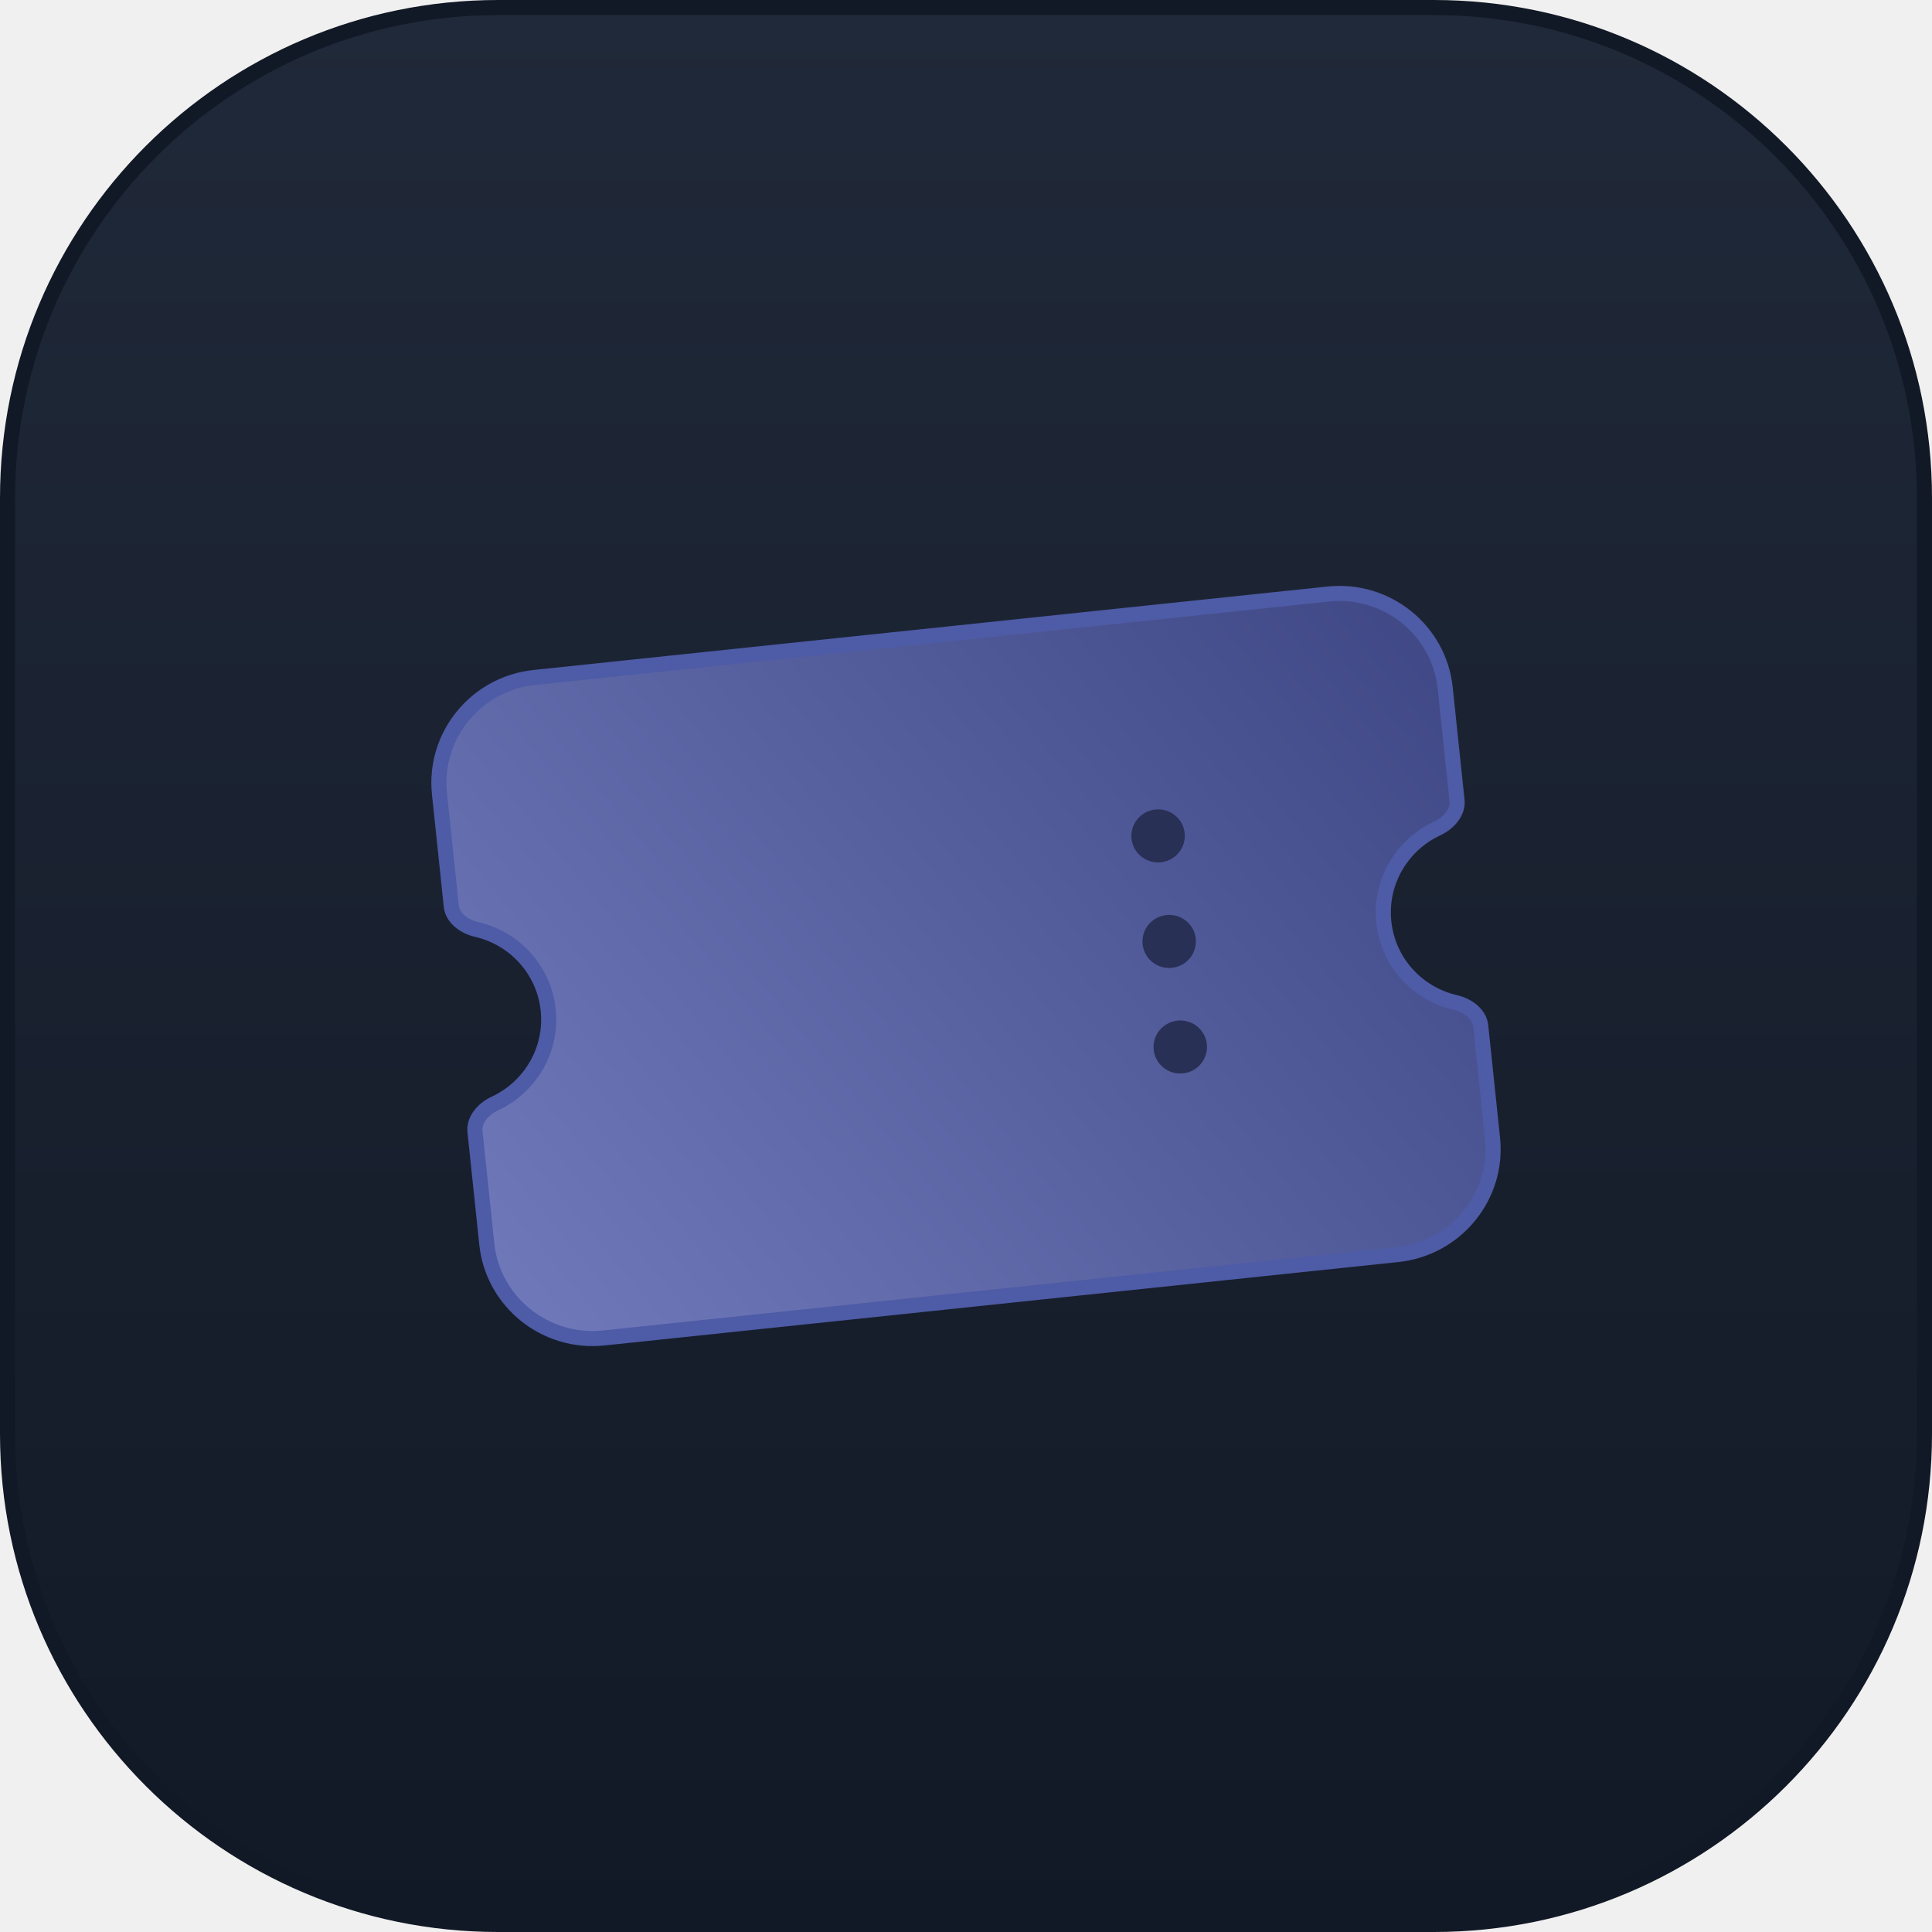
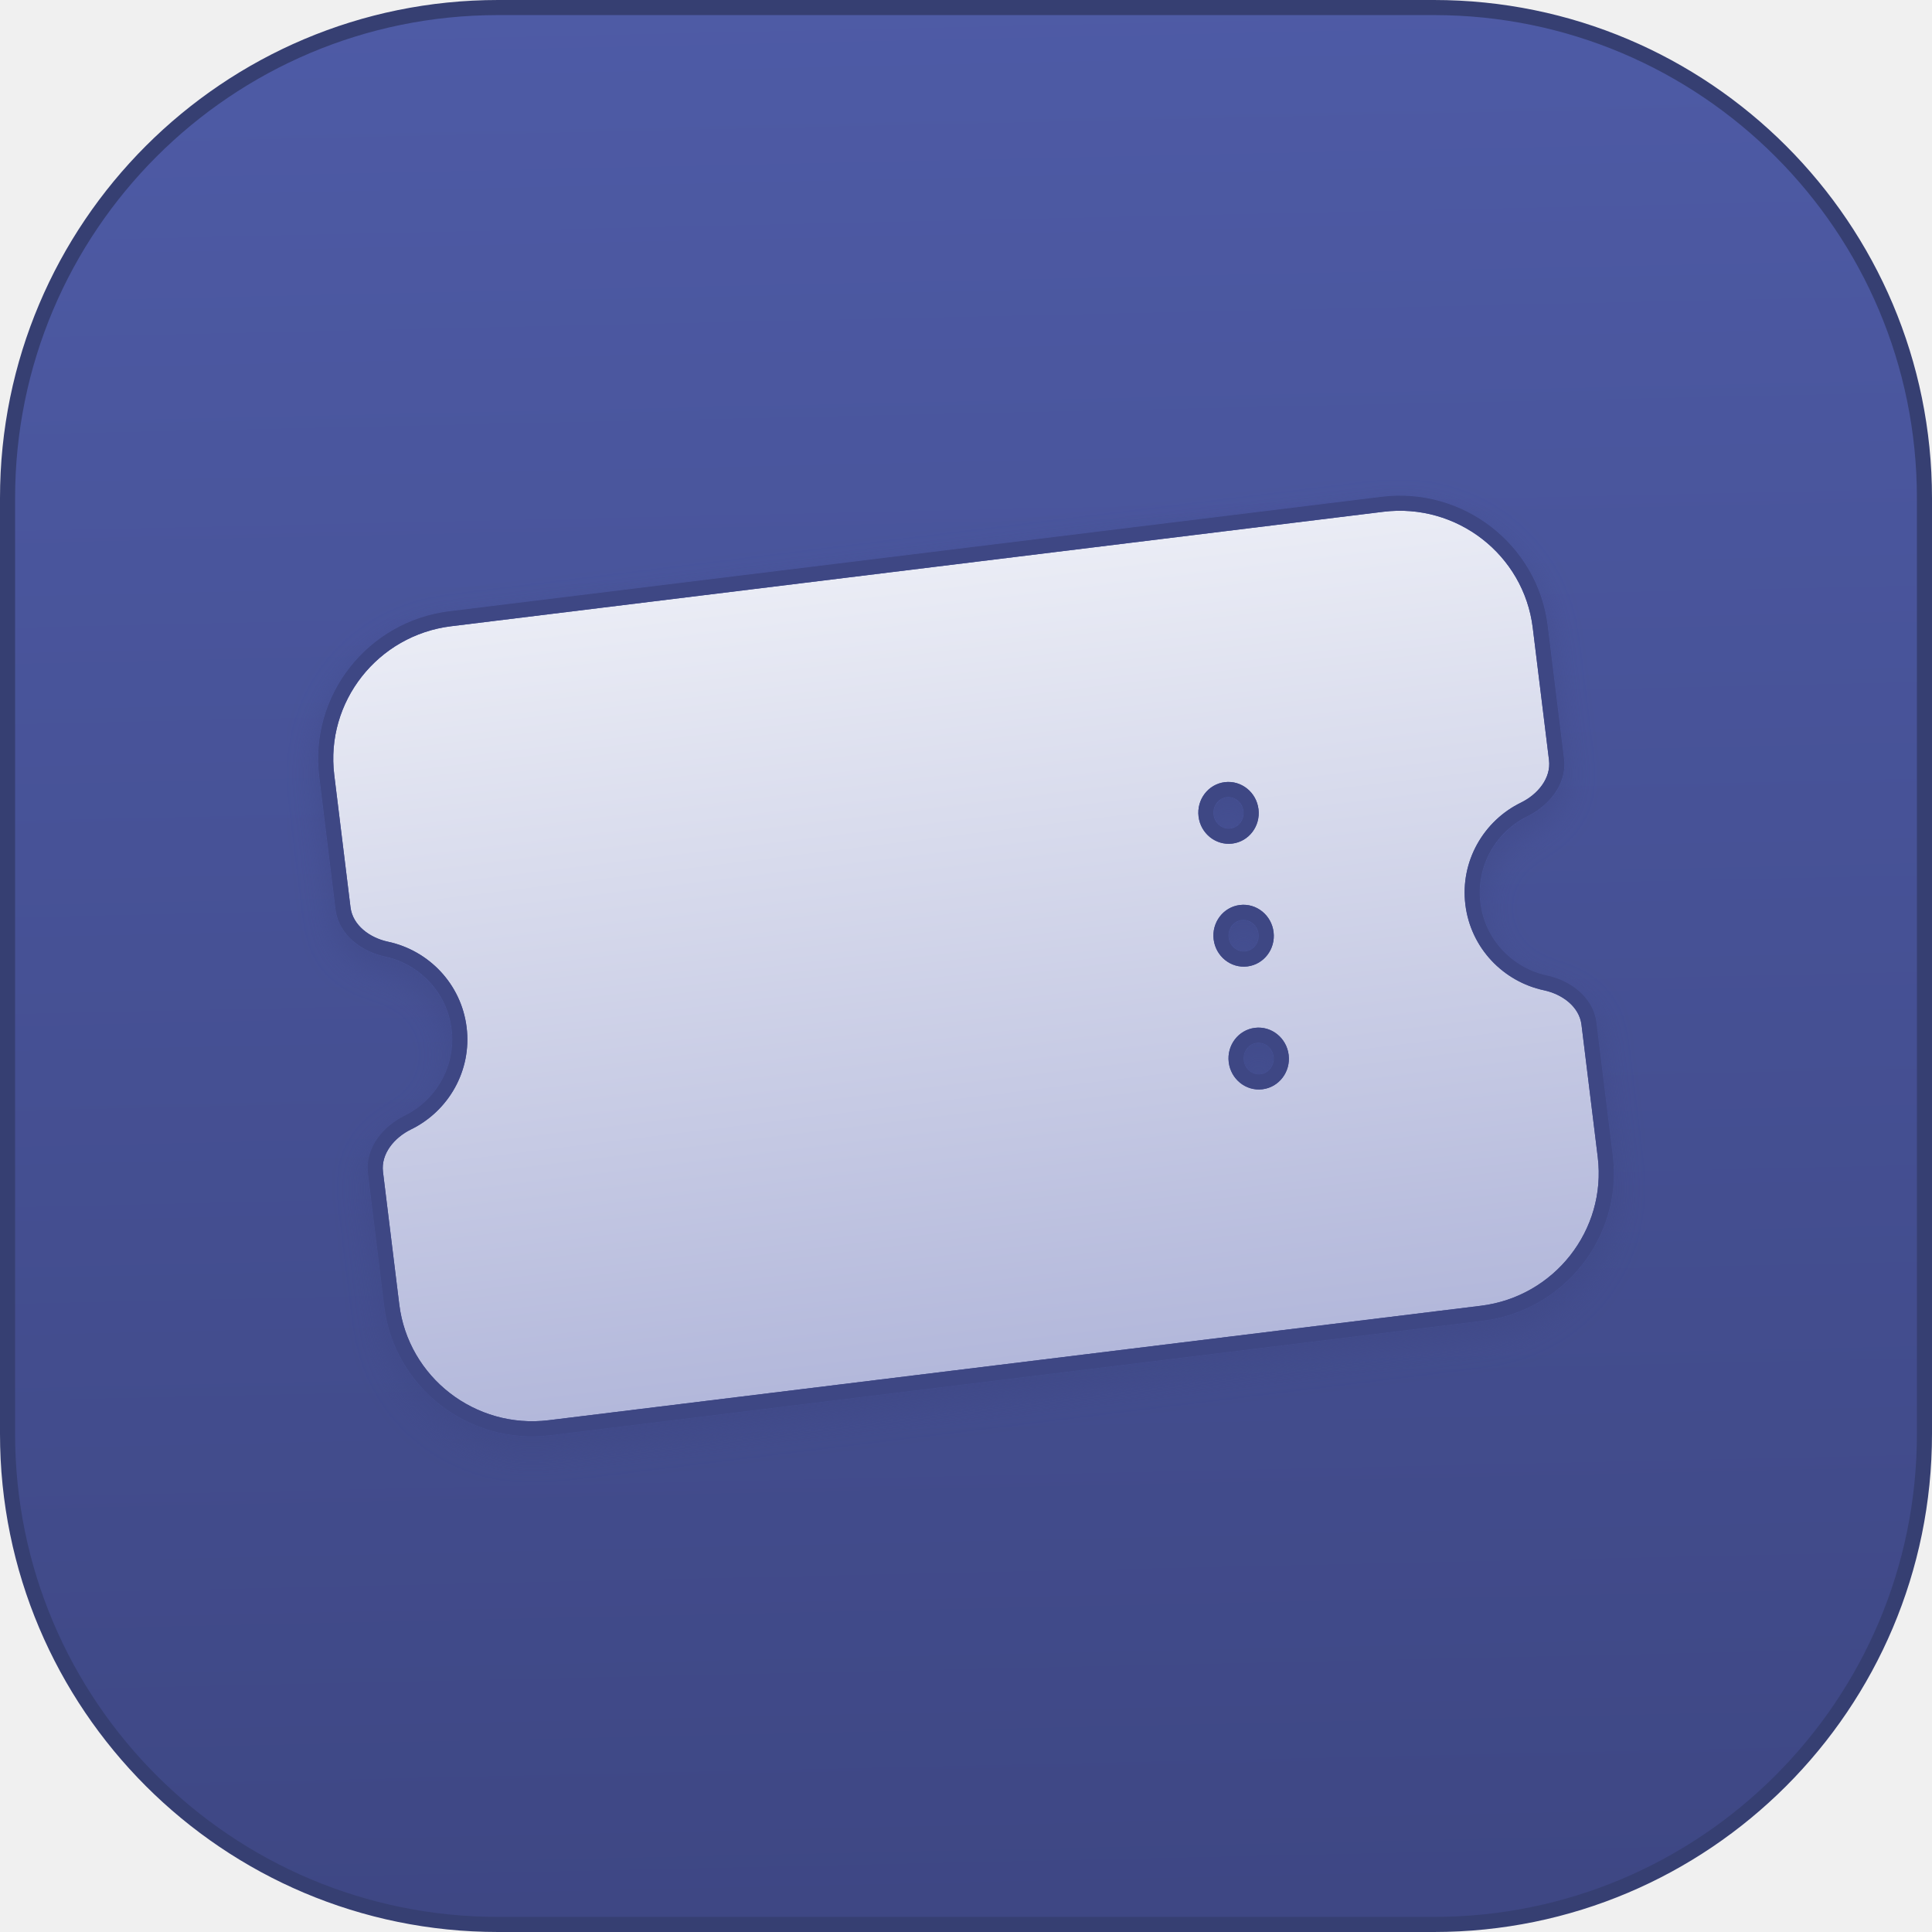
<svg xmlns="http://www.w3.org/2000/svg" width="256" height="256" fill="none">
-   <rect width="254" height="254" x="1" y="1" fill="url(#a)" stroke="#121926" stroke-width="2" rx="65" />
-   <path fill="url(#b)" stroke="#4E5BA6" stroke-width="2" d="M58.231 105.168c-.806-7.672 4.824-14.584 12.57-15.399L176 78.713c7.747-.815 14.691 4.776 15.497 12.448l1.568 14.918c.152 1.447-.974 2.921-2.66 3.712-4.627 2.153-7.604 7.055-7.043 12.39.56 5.335 4.492 9.511 9.466 10.655 1.813.424 3.221 1.631 3.373 3.078l1.568 14.918c.806 7.672-4.824 14.584-12.571 15.399L80 177.287c-7.747.815-14.69-4.776-15.497-12.448l-1.568-14.918c-.152-1.447.974-2.921 2.66-3.712 4.627-2.153 7.604-7.055 7.043-12.39-.56-5.335-4.492-9.511-9.466-10.655-1.813-.424-3.22-1.631-3.373-3.078l-1.568-14.918Z" />
-   <path fill="#293056" d="M156.975 110.391c.203 1.93-1.21 3.662-3.155 3.866-1.945.205-3.687-1.195-3.89-3.126-.203-1.931 1.21-3.662 3.155-3.867 1.945-.204 3.687 1.196 3.89 3.127Zm1.47 13.985c.203 1.931-1.21 3.662-3.155 3.867-1.945.204-3.687-1.196-3.89-3.127-.203-1.931 1.21-3.662 3.155-3.866 1.945-.205 3.687 1.195 3.89 3.126Zm1.47 13.985c.203 1.931-1.21 3.662-3.155 3.867-1.946.204-3.687-1.195-3.89-3.126-.203-1.931 1.21-3.662 3.155-3.867 1.945-.204 3.687 1.195 3.89 3.126Z" />
+   <rect width="254" height="254" x="1" y="1" fill="url(#a)" stroke="#363F72" stroke-width="2" rx="65" />
+   <g filter="url(#b)">
+     <mask id="d" width="176.183" height="129.167" x="39.908" y="63.417" fill="#000" maskUnits="userSpaceOnUse">
+       <path fill="#fff" d="M39.908 63.417h176.183v129.167H39.908z" />
+       <path fill-rule="evenodd" d="M59.782 82.978c-9.732 1.195-16.68 10.03-15.492 19.702l2.153 17.535c.296 2.411 2.569 4.051 4.955 4.564 5.402 1.145 9.726 5.592 10.432 11.346.707 5.753-2.413 11.115-7.378 13.532-2.19 1.075-3.999 3.216-3.703 5.628l2.153 17.535c1.188 9.671 10.066 16.563 19.799 15.368l123.517-15.166c9.732-1.195 16.679-10.03 15.492-19.702l-2.153-17.535c-.296-2.411-2.569-4.051-4.955-4.564-5.402-1.145-9.726-5.592-10.432-11.346-.707-5.753 2.413-11.115 7.378-13.532 2.191-1.075 3.999-3.216 3.703-5.628l-2.153-17.535c-1.188-9.671-10.066-16.563-19.799-15.368L59.782 82.978Zm106.975 24.244c.276 2.247-1.278 4.288-3.471 4.557-2.193.269-4.194-1.335-4.47-3.582-.276-2.248 1.278-4.288 3.471-4.557 2.192-.269 4.194 1.334 4.47 3.582Zm1.998 16.278c.276 2.247-1.277 4.287-3.47 4.557-2.193.269-4.194-1.335-4.47-3.582-.276-2.248 1.278-4.288 3.47-4.557 2.193-.269 4.194 1.334 4.47 3.582Zm-1.472 20.834c2.193-.269 3.747-2.309 3.471-4.557-.276-2.247-2.277-3.851-4.47-3.582-2.193.27-3.746 2.31-3.47 4.557.276 2.248 2.277 3.852 4.469 3.582Z" clip-rule="evenodd" />
+     </mask>
+     <path fill="url(#c)" fill-rule="evenodd" d="M59.782 82.978c-9.732 1.195-16.68 10.03-15.492 19.702l2.153 17.535c.296 2.411 2.569 4.051 4.955 4.564 5.402 1.145 9.726 5.592 10.432 11.346.707 5.753-2.413 11.115-7.378 13.532-2.19 1.075-3.999 3.216-3.703 5.628l2.153 17.535c1.188 9.671 10.066 16.563 19.799 15.368l123.517-15.166c9.732-1.195 16.679-10.03 15.492-19.702l-2.153-17.535c-.296-2.411-2.569-4.051-4.955-4.564-5.402-1.145-9.726-5.592-10.432-11.346-.707-5.753 2.413-11.115 7.378-13.532 2.191-1.075 3.999-3.216 3.703-5.628l-2.153-17.535c-1.188-9.671-10.066-16.563-19.799-15.368L59.782 82.978Zm106.975 24.244c.276 2.247-1.278 4.288-3.471 4.557-2.193.269-4.194-1.335-4.47-3.582-.276-2.248 1.278-4.288 3.471-4.557 2.192-.269 4.194 1.334 4.47 3.582Zm1.998 16.278c.276 2.247-1.277 4.287-3.47 4.557-2.193.269-4.194-1.335-4.47-3.582-.276-2.248 1.278-4.288 3.47-4.557 2.193-.269 4.194 1.334 4.47 3.582Zm-1.472 20.834c2.193-.269 3.747-2.309 3.471-4.557-.276-2.247-2.277-3.851-4.47-3.582-2.193.27-3.746 2.31-3.47 4.557.276 2.248 2.277 3.852 4.469 3.582Z" clip-rule="evenodd" />
+     <path fill="#3E4784" d="m51.398 124.779-.421 1.955.006.002.415-1.957Zm3.054 24.878-.875-1.798-.006.003.881 1.795Zm150.15-18.436.421-1.955-.006-.002-.415 1.957Zm-3.054-24.878.875 1.798.006-.003-.881-1.795Zm-155.273-3.907c-1.051-8.564 5.103-16.411 13.751-17.473l-.487-3.97c-10.817 1.328-18.557 11.15-17.234 21.93l3.97-.487Zm2.153 17.535-2.153-17.535-3.97.487 2.153 17.535 3.97-.487Zm3.39 2.853c-1.971-.424-3.241-1.646-3.39-2.853l-3.97.487c.444 3.615 3.719 5.674 6.519 6.276l.842-3.91Zm11.997 13.057c-.814-6.632-5.796-11.743-12.003-13.058l-.829 3.913c4.597.974 8.264 4.757 8.862 9.632l3.97-.487Zm-8.487 15.574c5.704-2.778 9.302-8.942 8.487-15.574l-3.97.487c.599 4.876-2.044 9.434-6.268 11.491l1.75 3.596Zm-2.594 3.586c-.148-1.208.789-2.7 2.6-3.589l-1.763-3.59c-2.571 1.262-5.25 4.052-4.807 7.666l3.97-.487Zm2.154 17.535-2.154-17.535-3.97.487 2.153 17.535 3.97-.487Zm17.569 13.627c-8.648 1.062-16.518-5.064-17.57-13.627l-3.97.487c1.324 10.78 11.21 18.438 22.027 17.11l-.487-3.97Zm123.517-15.166L72.457 186.203l.487 3.97 123.517-15.166-.487-3.97Zm13.751-17.473c1.051 8.564-5.103 16.411-13.751 17.473l.487 3.97c10.817-1.328 18.557-11.151 17.234-21.93l-3.97.487Zm-2.153-17.535 2.153 17.535 3.97-.487-2.153-17.535-3.97.487Zm-3.39-2.853c1.971.425 3.241 1.646 3.39 2.853l3.97-.487c-.444-3.615-3.719-5.674-6.519-6.276l-.841 3.91Zm-11.997-13.057c.814 6.632 5.796 11.743 12.003 13.058l.829-3.913c-4.597-.974-8.264-4.757-8.862-9.632l-3.97.487Zm8.487-15.574c-5.704 2.778-9.302 8.942-8.487 15.574l3.97-.487c-.599-4.876 2.044-9.434 6.268-11.491l-1.751-3.596Zm2.594-3.586c.148 1.208-.789 2.7-2.6 3.589l1.763 3.59c2.571-1.262 5.251-4.051 4.807-7.666l-3.97.487Zm-2.153-17.535 2.153 17.535 3.97-.487-2.153-17.535-3.97.487Zm-17.57-13.627c8.648-1.062 16.518 5.064 17.57 13.627l3.97-.487c-1.324-10.78-11.21-18.438-22.027-17.11l.487 3.97ZM60.026 84.963l123.517-15.166-.487-3.97L59.539 80.993l.487 3.97Zm103.504 28.801c3.335-.41 5.617-3.489 5.212-6.786l-3.97.488c.147 1.197-.679 2.199-1.73 2.328l.488 3.97Zm-6.699-5.323c.405 3.297 3.364 5.732 6.699 5.323l-.488-3.97c-1.05.129-2.094-.643-2.241-1.841l-3.97.488Zm5.212-6.786c-3.335.409-5.617 3.488-5.212 6.786l3.97-.488c-.147-1.198.679-2.199 1.73-2.328l-.488-3.97Zm6.699 5.323c-.405-3.297-3.364-5.733-6.699-5.323l.488 3.97c1.05-.129 2.094.643 2.241 1.841l3.97-.488Zm-3.213 23.064c3.335-.41 5.616-3.489 5.211-6.786l-3.97.487c.147 1.198-.679 2.2-1.729 2.329l.488 3.97Zm-6.699-5.324c.405 3.298 3.364 5.733 6.699 5.324l-.488-3.97c-1.05.129-2.094-.643-2.241-1.841l-3.97.487Zm5.212-6.785c-3.335.409-5.617 3.488-5.212 6.785l3.97-.487c-.147-1.198.679-2.199 1.729-2.328l-.487-3.97Zm6.698 5.323c-.404-3.297-3.363-5.733-6.698-5.323l.487 3.97c1.051-.129 2.094.643 2.241 1.84l3.97-.487Zm-1.971 16.765c.147 1.198-.679 2.199-1.729 2.328l.487 3.97c3.335-.409 5.617-3.488 5.212-6.785l-3.97.487Zm-2.241-1.841c1.05-.128 2.094.643 2.241 1.841l3.97-.487c-.405-3.298-3.364-5.733-6.699-5.324l.488 3.97Zm-1.729 2.329c-.147-1.198.678-2.2 1.729-2.329l-.488-3.97c-3.335.41-5.616 3.489-5.211 6.786l3.97-.487Zm2.241 1.84c-1.051.129-2.094-.643-2.241-1.84l-3.97.487c.404 3.297 3.363 5.733 6.698 5.323l-.487-3.97Z" mask="url(#d)" />
+   </g>
  <defs>
-     <linearGradient id="a" x1="0" x2="0" y1="256" y2="0" gradientUnits="userSpaceOnUse">
-       <stop stop-color="#121926" />
-       <stop offset="1" stop-color="#202939" />
-     </linearGradient>
-     <linearGradient id="b" x1="65.076" x2="190.211" y1="179.861" y2="75.286" gradientUnits="userSpaceOnUse">
-       <stop stop-color="#717BBC" />
+     <linearGradient id="a" x1="0" x2="5.668" y1="0" y2="255.874" gradientUnits="userSpaceOnUse">
+       <stop stop-color="#4E5BA6" />
      <stop offset="1" stop-color="#3E4784" />
    </linearGradient>
+     <linearGradient id="c" x1="55.055" x2="42.137" y1="190.355" y2="85.145" gradientUnits="userSpaceOnUse">
+       <stop stop-color="#B3B8DB" />
+       <stop offset="1" stop-color="#EAECF5" />
+     </linearGradient>
+     <filter id="b" width="179.684" height="132.645" x="38.158" y="63.677" color-interpolation-filters="sRGB" filterUnits="userSpaceOnUse">
+       <feFlood flood-opacity="0" result="BackgroundImageFix" />
+       <feColorMatrix in="SourceAlpha" result="hardAlpha" values="0 0 0 0 0 0 0 0 0 0 0 0 0 0 0 0 0 0 127 0" />
+       <feOffset dy="2" />
+       <feGaussianBlur stdDeviation="2" />
+       <feComposite in2="hardAlpha" operator="out" />
+       <feColorMatrix values="0 0 0 0 0.243 0 0 0 0 0.278 0 0 0 0 0.518 0 0 0 0.5 0" />
+       <feBlend in2="BackgroundImageFix" result="effect1_dropShadow_39_10" />
+       <feBlend in="SourceGraphic" in2="effect1_dropShadow_39_10" result="shape" />
+     </filter>
  </defs>
</svg>
